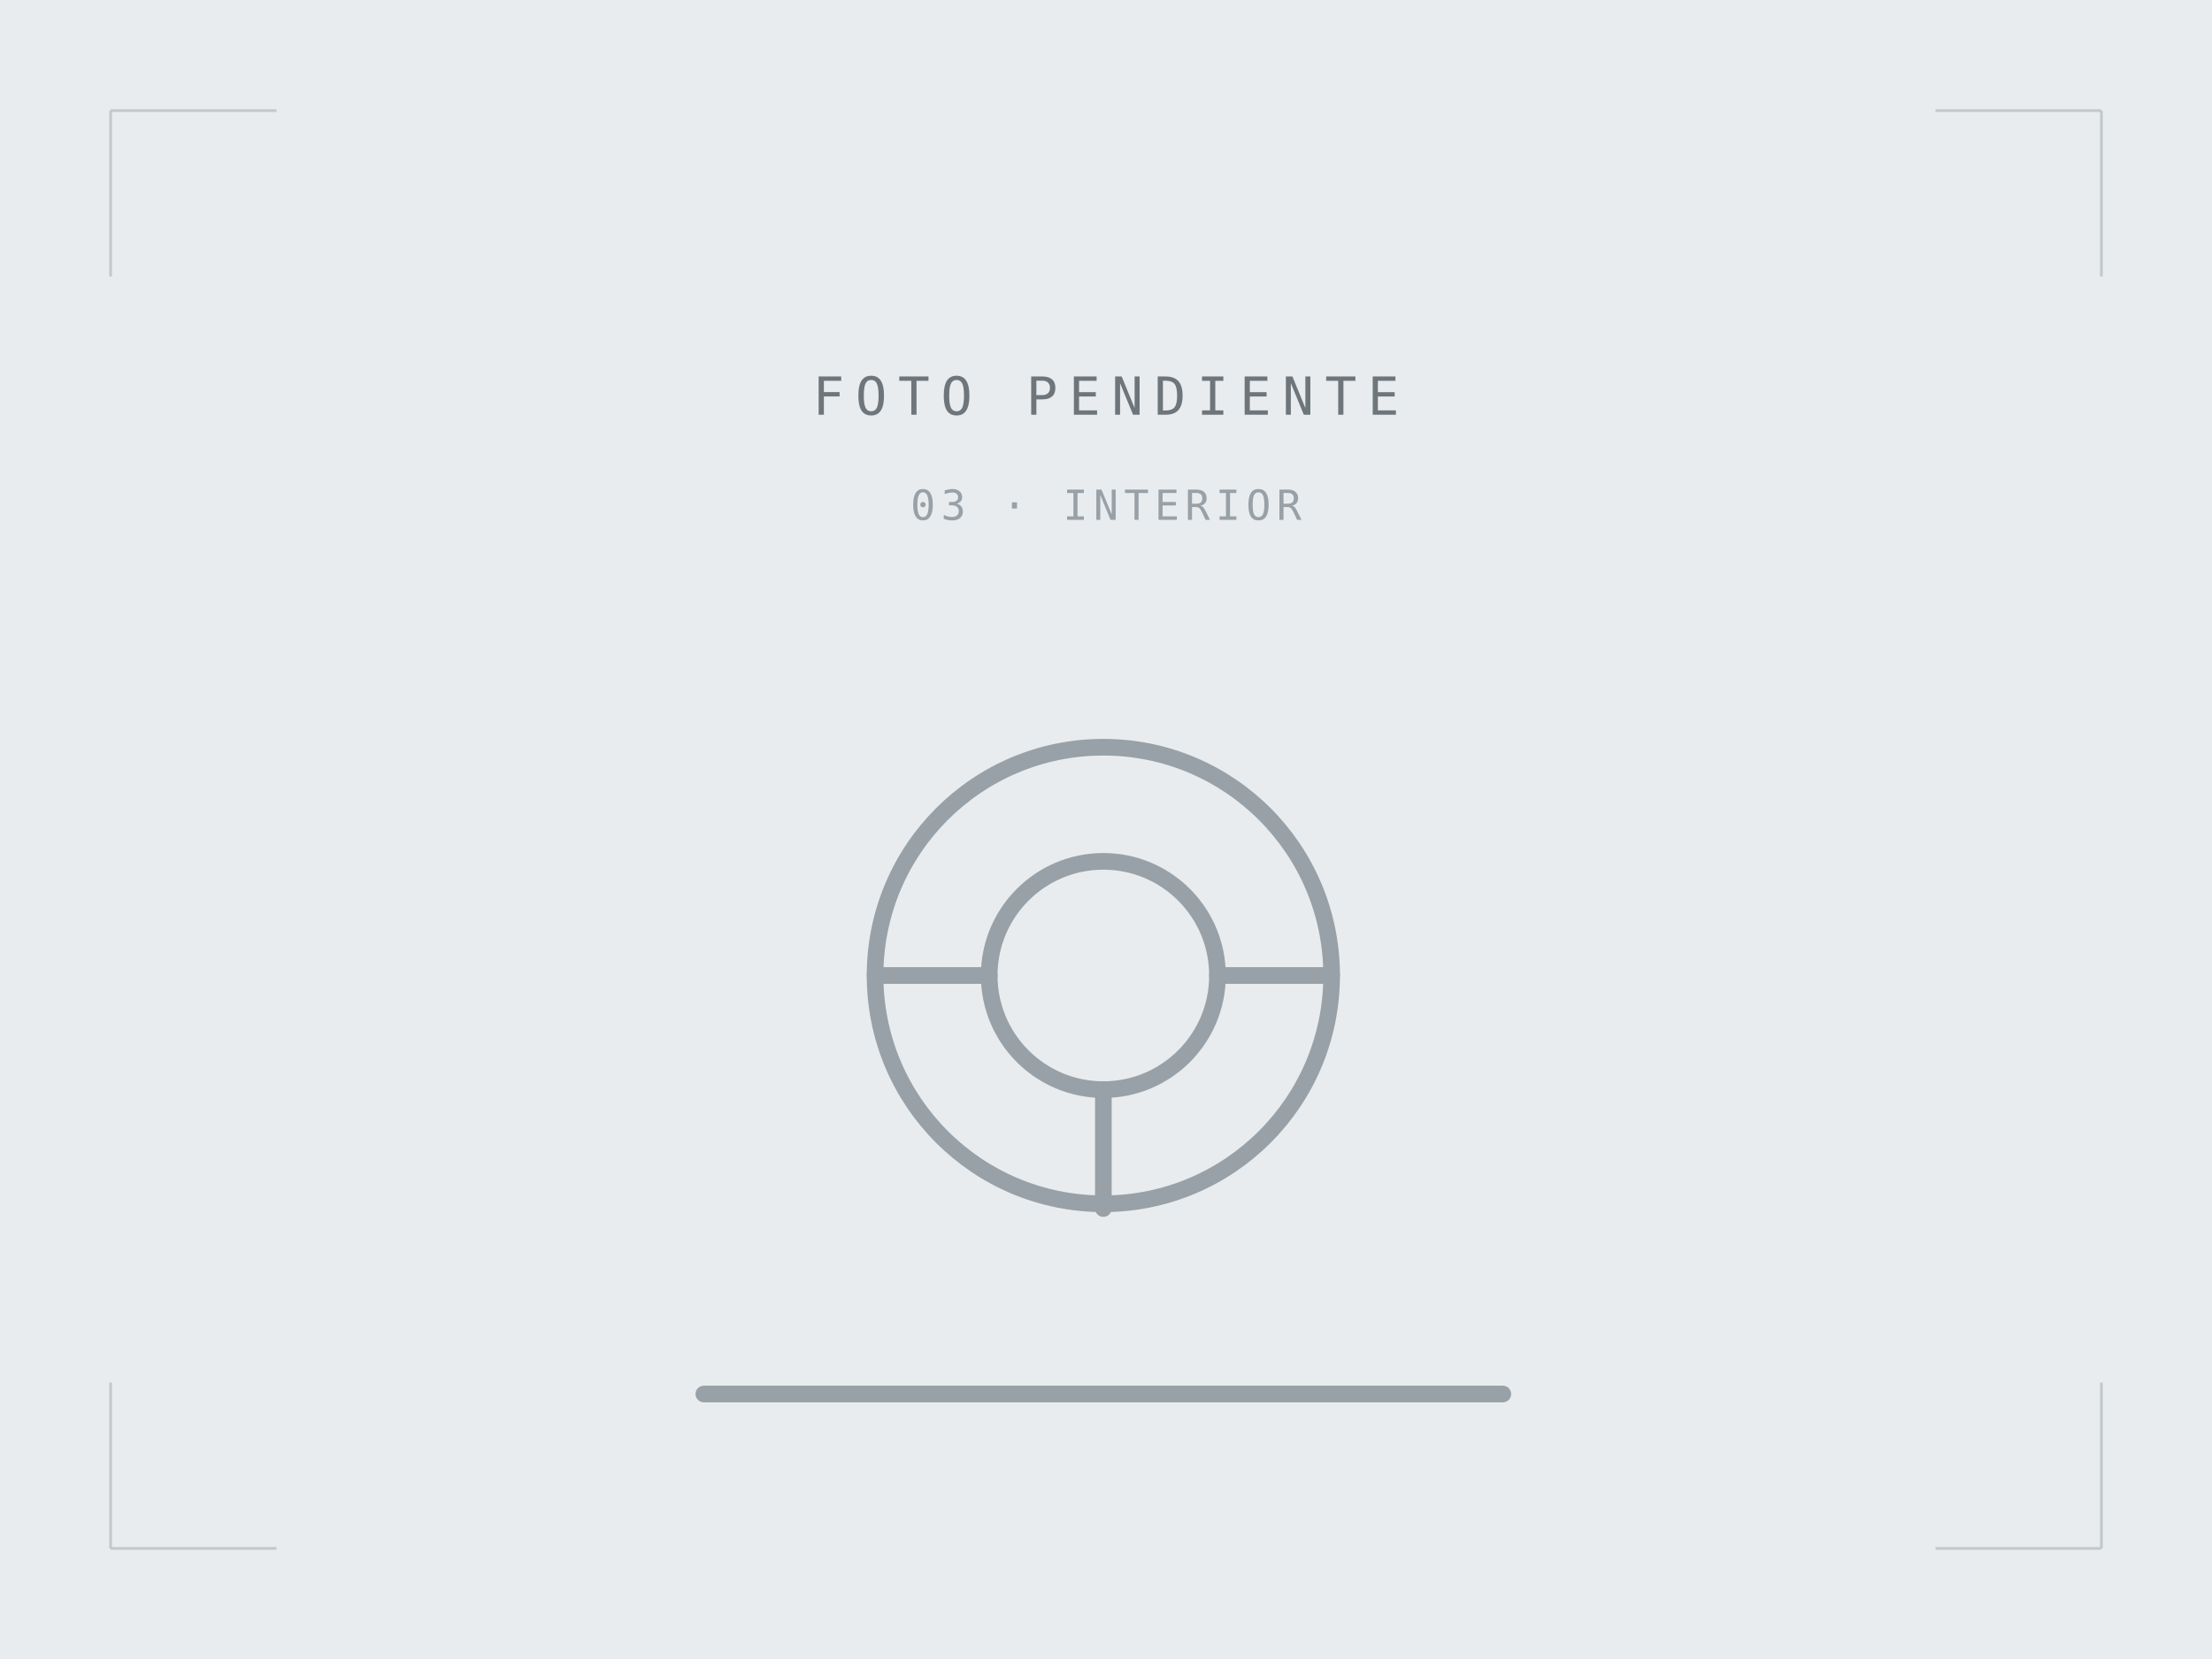
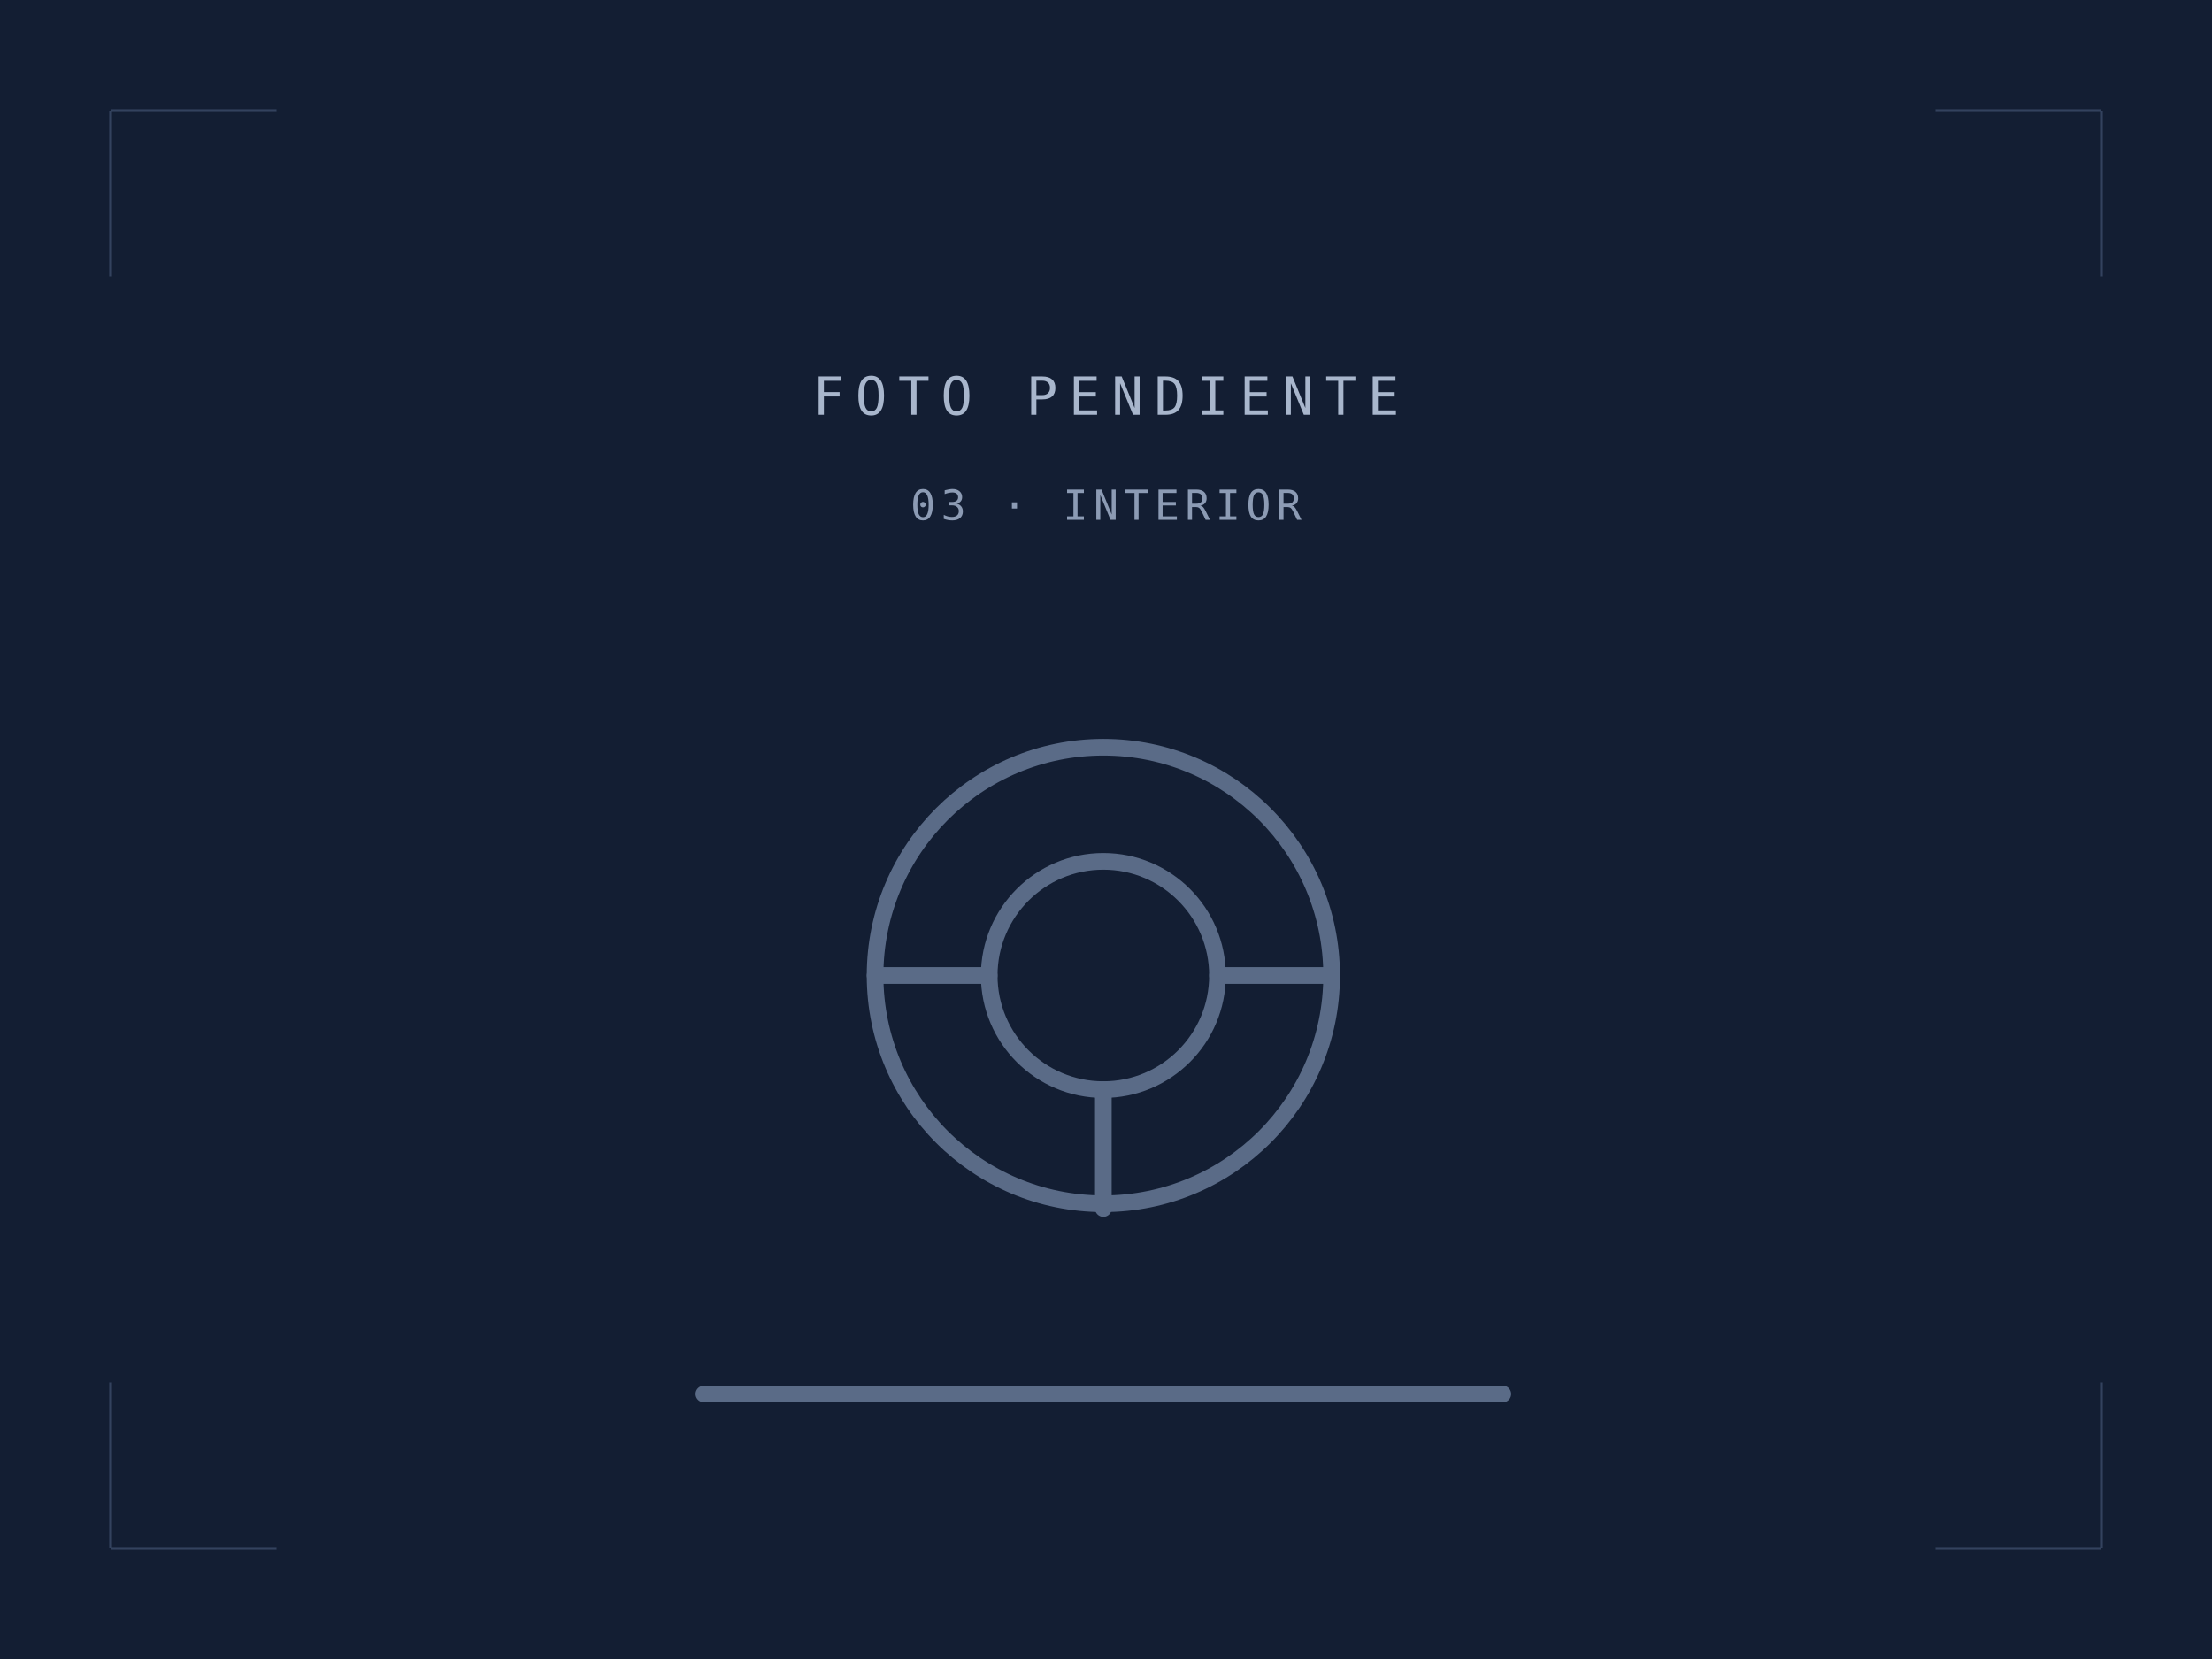
<svg xmlns="http://www.w3.org/2000/svg" viewBox="0 0 800 600" width="800" height="600" role="img" aria-label="Foto pendiente: Interior">
-   <rect width="800" height="600" fill="#E9ECEE" />
-   <g fill="none" stroke="#C2C8CC" stroke-width="1">
+   <rect width="800" height="600" fill="#131E33" />
+   <g fill="none" stroke="#33425E" stroke-width="1">
    <path d="M40 40 h60 M40 40 v60 M760 40 h-60 M760 40 v60 M40 560 h60 M40 560 v-60 M760 560 h-60 M760 560 v-60" />
  </g>
-   <g fill="none" stroke="#98A1A7" stroke-width="7" stroke-linecap="round" stroke-linejoin="round" transform="translate(0,-60) scale(0.86) translate(64,60)">
+   <g fill="none" stroke="#5A6B87" stroke-width="7" stroke-linecap="round" stroke-linejoin="round" transform="translate(0,-60) scale(0.86) translate(64,60)">
    <path d="M400 420 m-96 0 a96 96 0 1 0 192 0 a96 96 0 1 0 -192 0" />
    <path d="M400 420 m-48 0 a48 48 0 1 0 96 0 a48 48 0 1 0 -96 0" />
    <path d="M352 420 h-48 M448 420 h48 M400 468 v50" />
    <path d="M232 596 h336" />
  </g>
-   <text x="400" y="150" text-anchor="middle" fill="#6E767C" font-family="'IBM Plex Mono',ui-monospace,monospace" font-size="19" letter-spacing="4">FOTO PENDIENTE</text>
-   <text x="400" y="188" text-anchor="middle" fill="#98A1A7" font-family="'IBM Plex Mono',ui-monospace,monospace" font-size="15" letter-spacing="2">03 · INTERIOR</text>
+   <text x="400" y="150" text-anchor="middle" fill="#A8B6CC" font-family="'IBM Plex Mono',ui-monospace,monospace" font-size="19" letter-spacing="4">FOTO PENDIENTE</text>
+   <text x="400" y="188" text-anchor="middle" fill="#8C9BB4" font-family="'IBM Plex Mono',ui-monospace,monospace" font-size="15" letter-spacing="2">03 · INTERIOR</text>
</svg>
